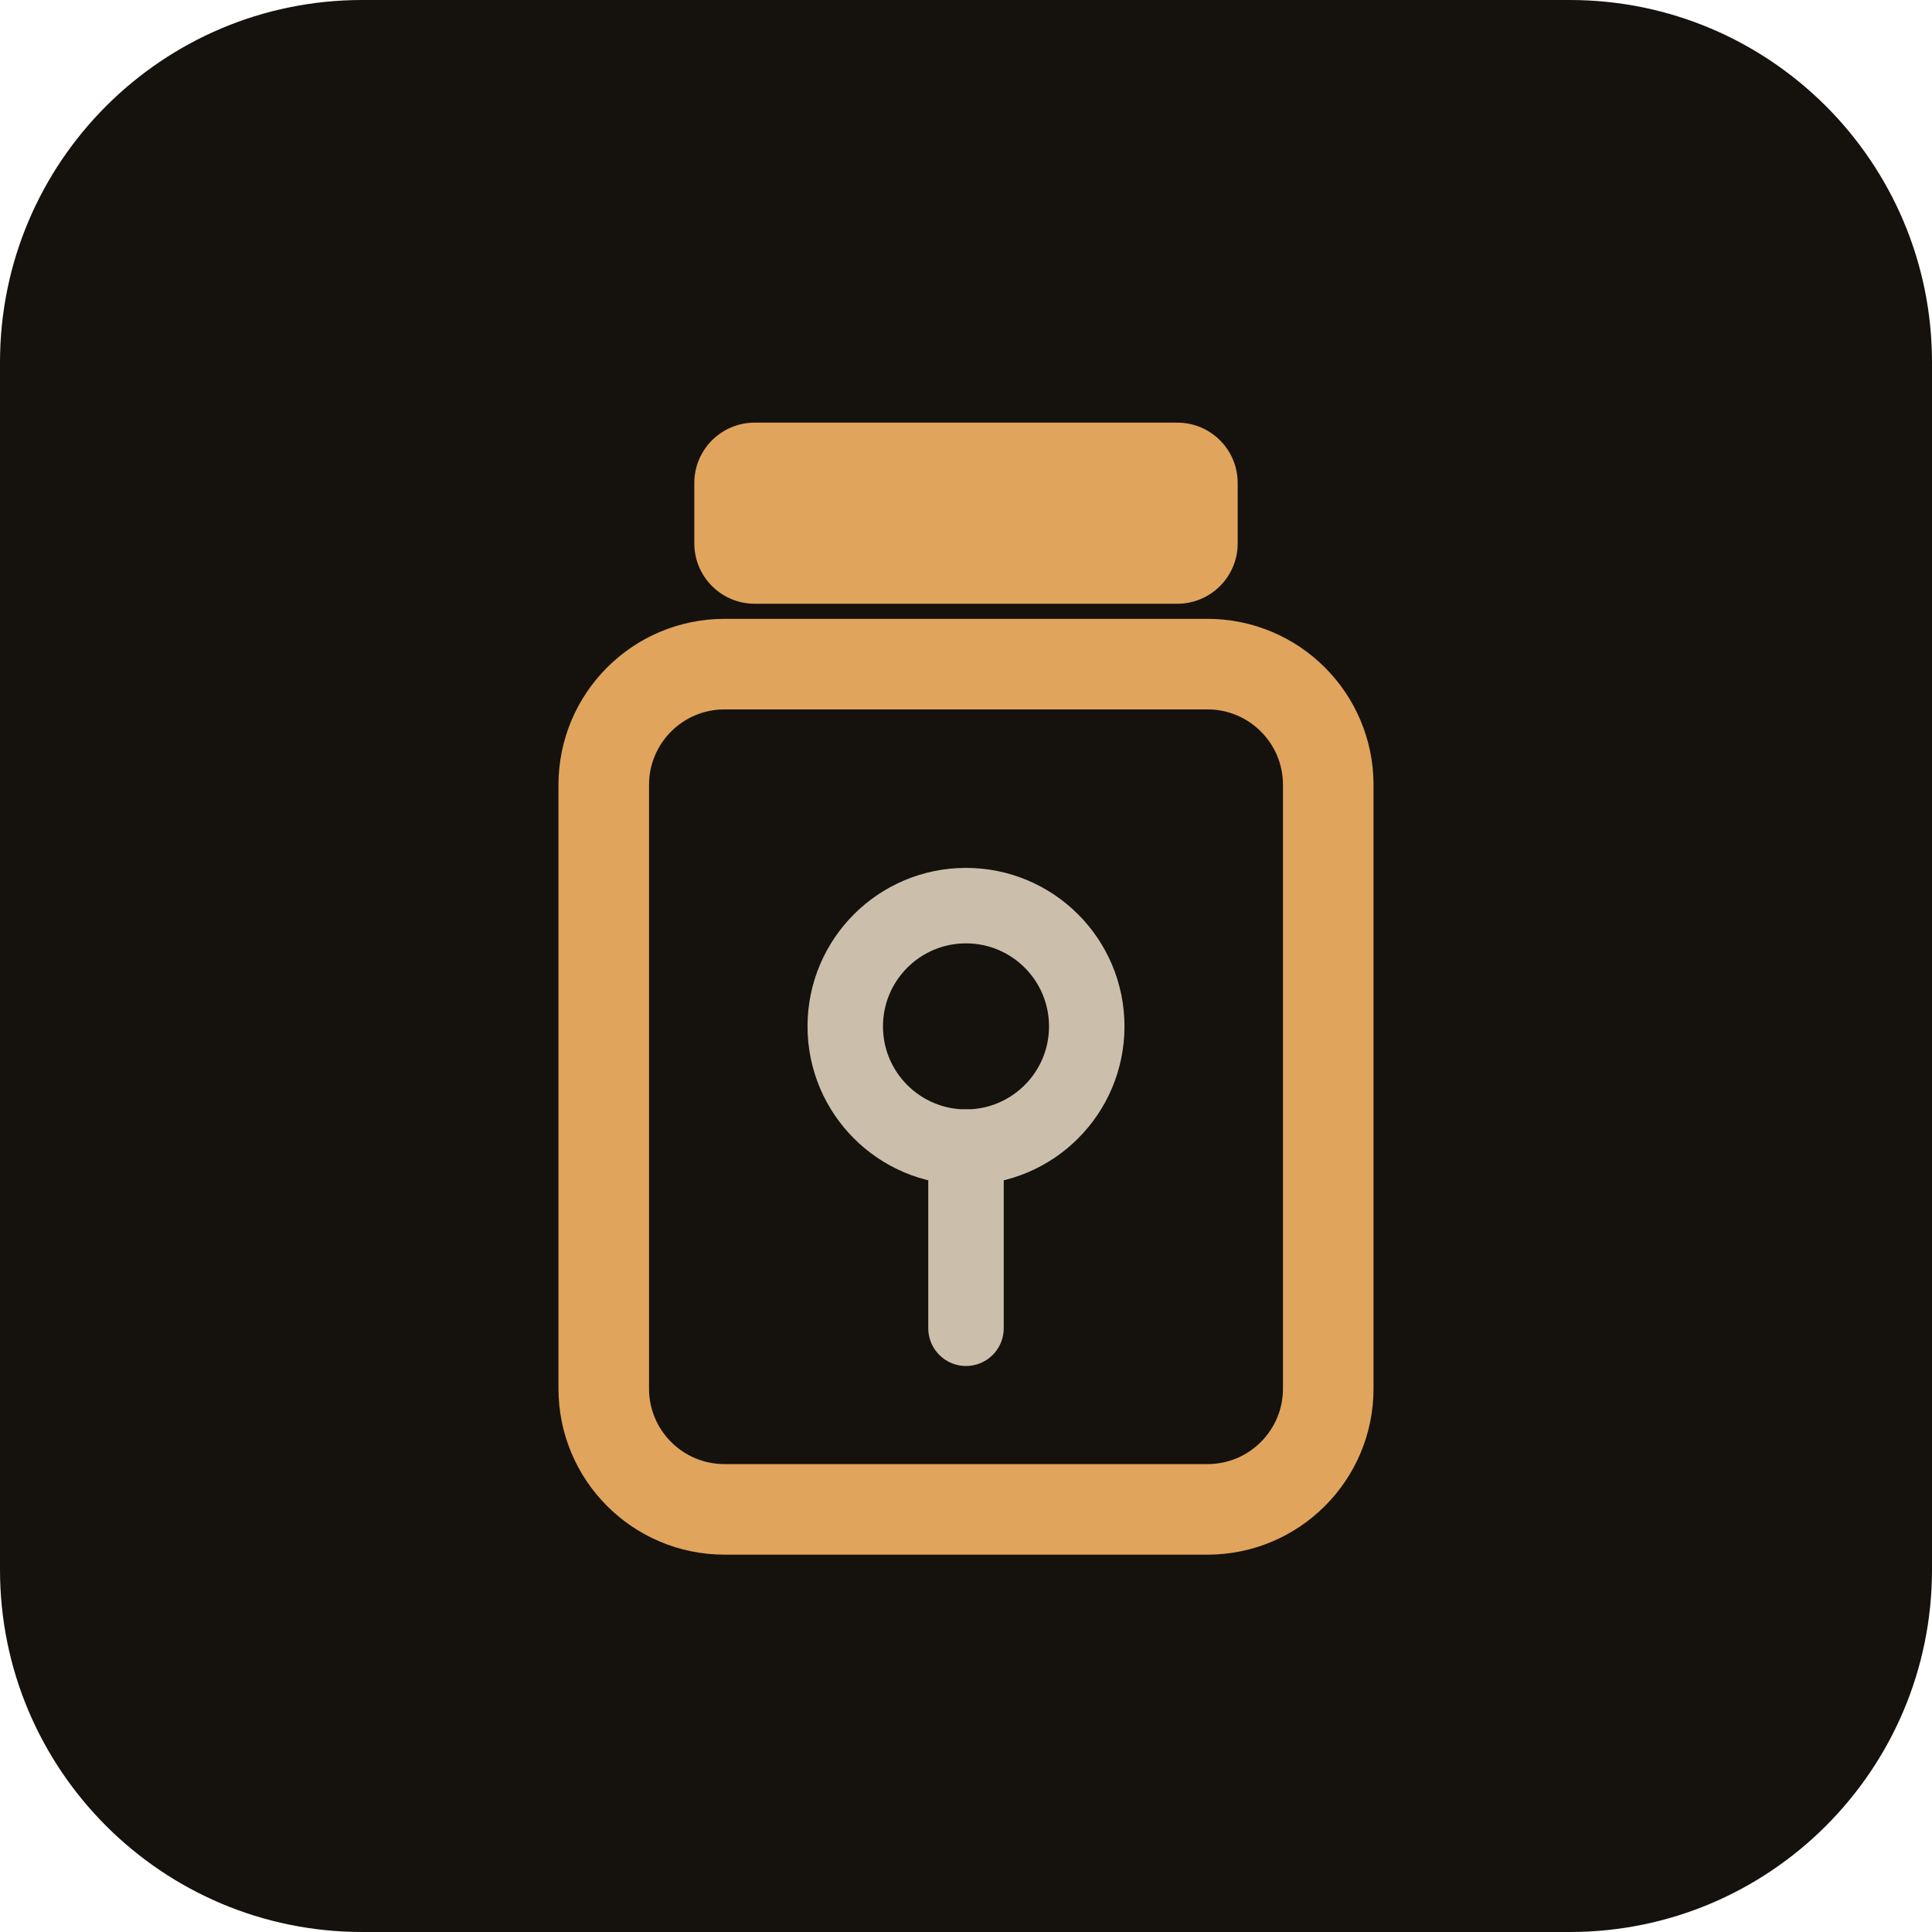
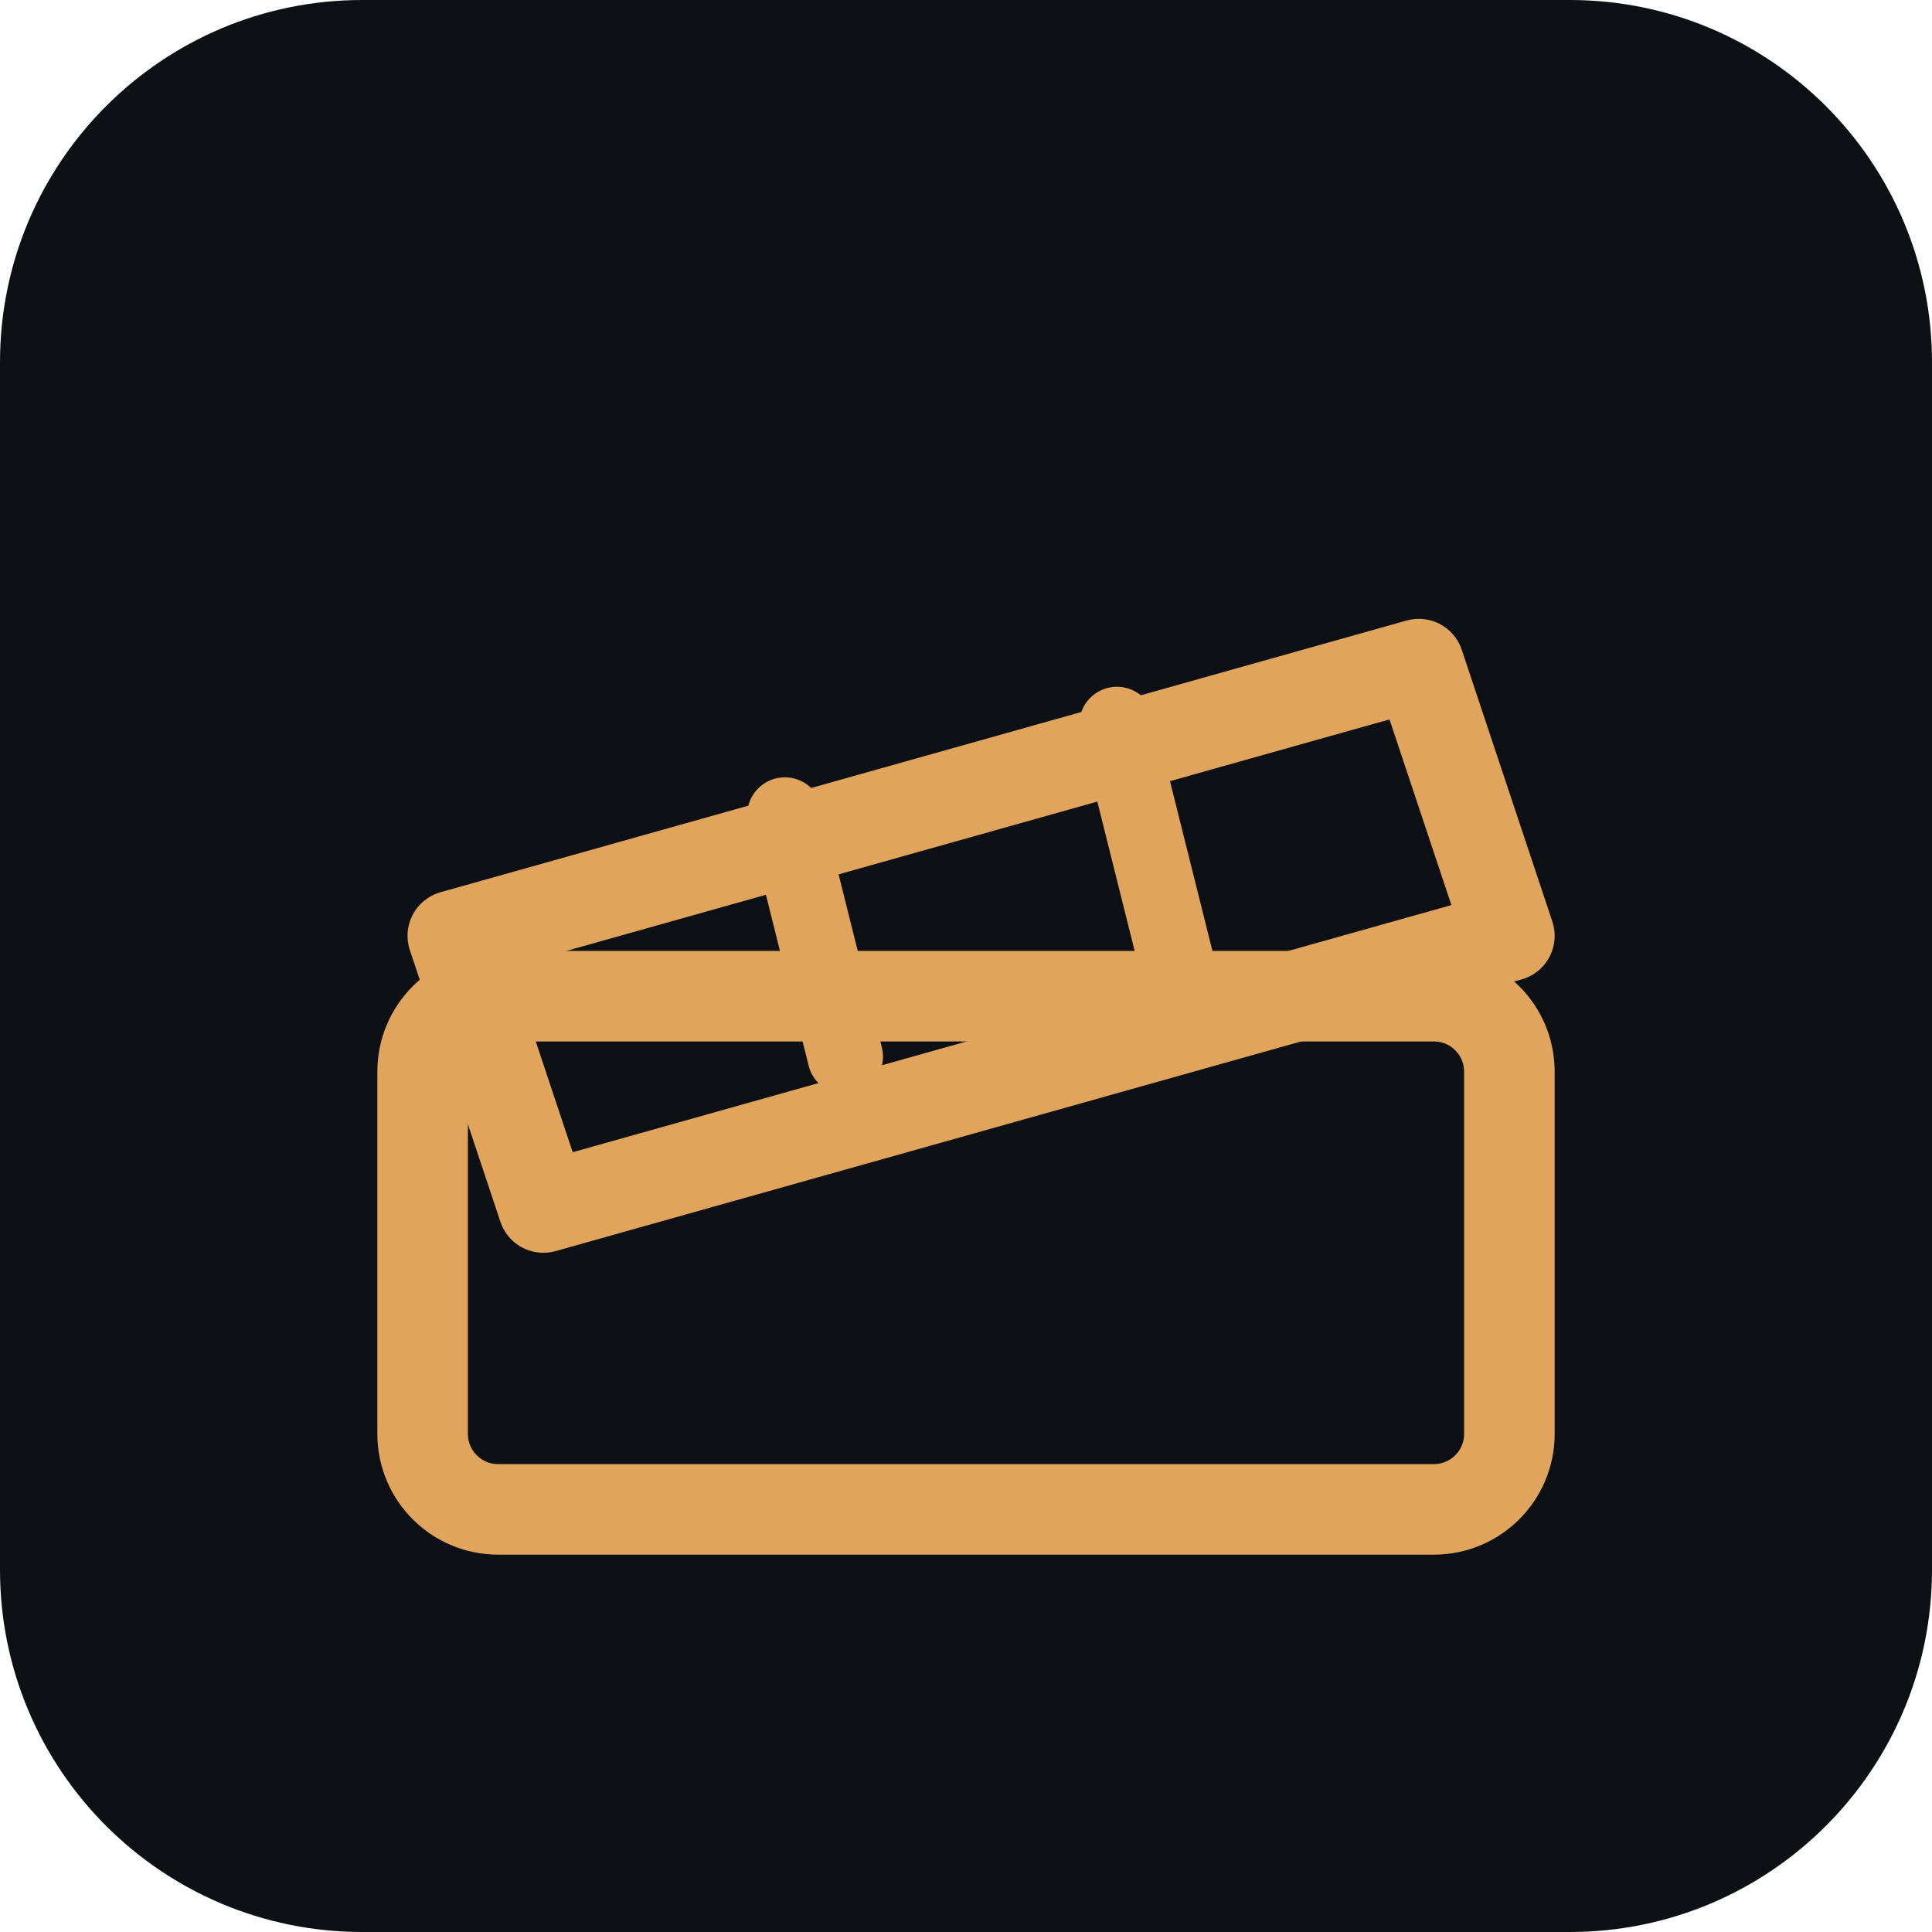
<svg xmlns="http://www.w3.org/2000/svg" viewBox="0 0 64 64">
-   <rect width="64" height="64" rx="12" fill="#15110d" />
-   <rect x="20" y="22" width="24" height="28" rx="4" fill="none" stroke="#e0a45c" stroke-width="3" />
-   <rect x="23" y="14" width="18" height="6" rx="2" fill="#e0a45c" />
-   <circle cx="32" cy="34" r="4" fill="none" stroke="#cbbfac" stroke-width="2.5" />
-   <line x1="32" y1="38" x2="32" y2="44" stroke="#cbbfac" stroke-width="2.5" stroke-linecap="round" />
+   <rect width="64" height="64" rx="12" fill="#0d1014" />
+   <rect x="14" y="33" width="36" height="17" rx="2.5" fill="none" stroke="#e0a45c" stroke-width="3" />
+   <path d="M15 31 L47 22 L50 31 L18 40 Z" fill="none" stroke="#e0a45c" stroke-width="3" stroke-linejoin="round" />
+   <path d="M26 27 L28 35 M37 24 L39 32" stroke="#e0a45c" stroke-width="2.5" stroke-linecap="round" />
</svg>
